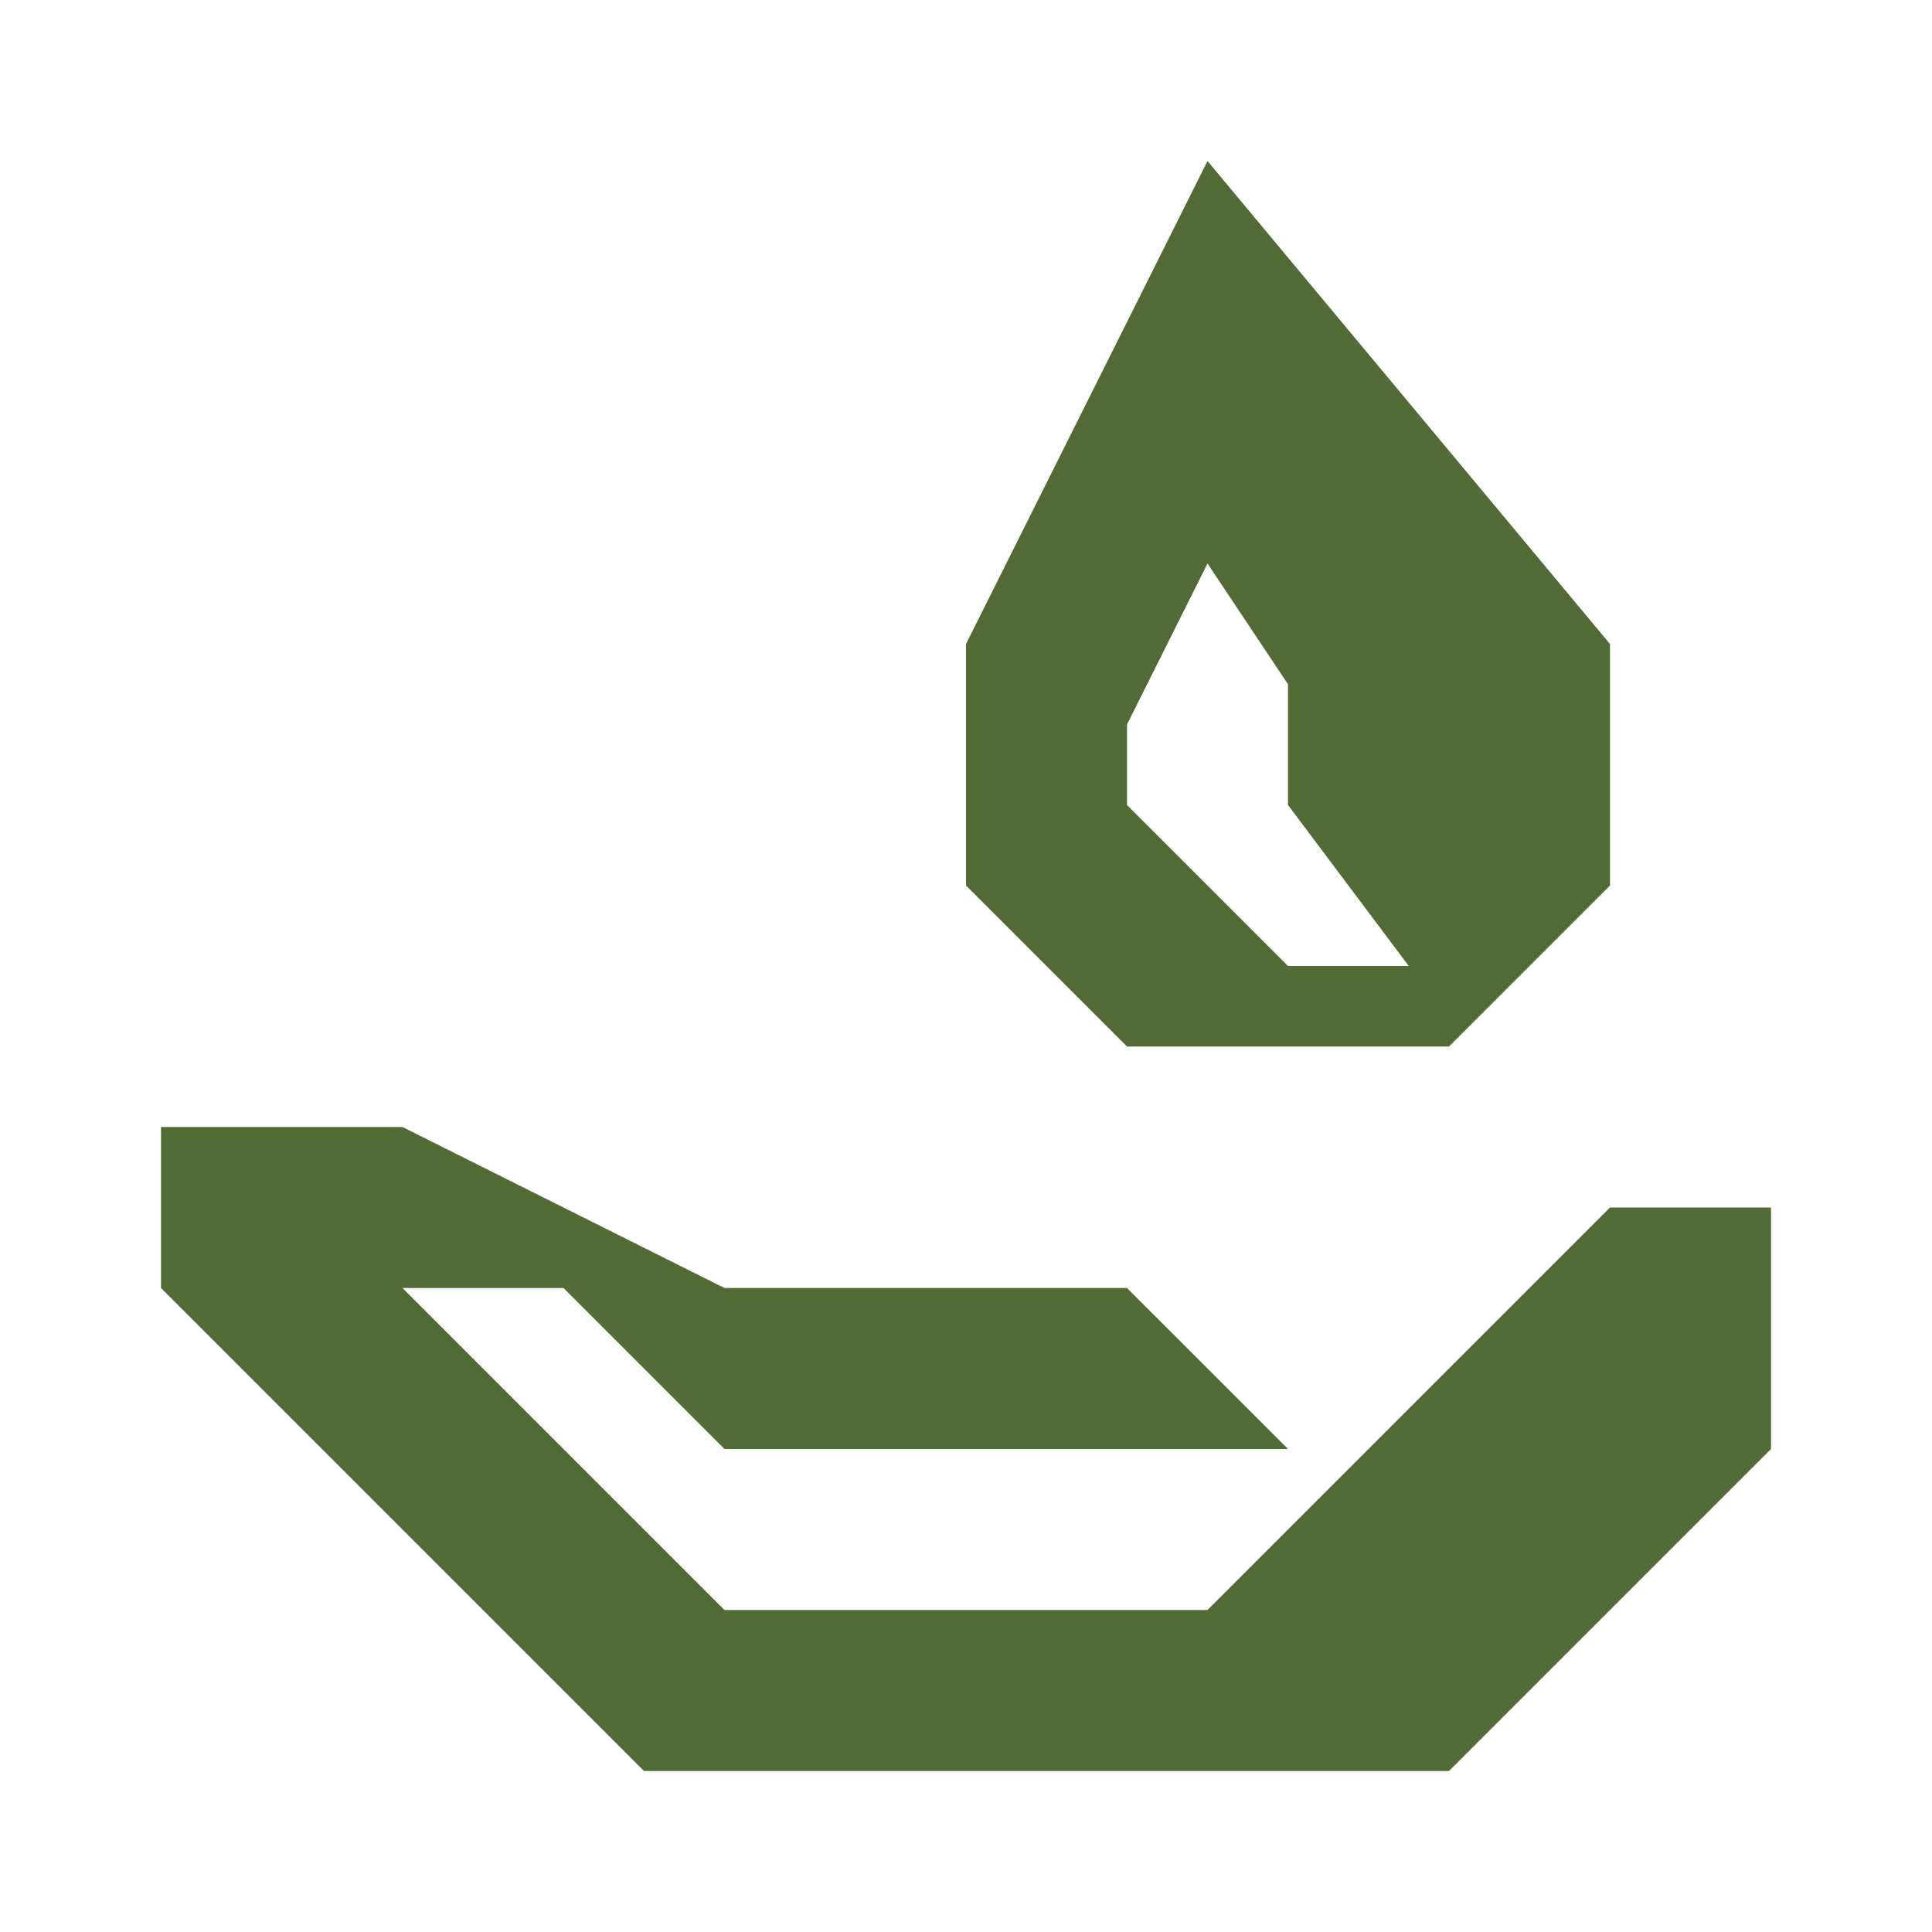
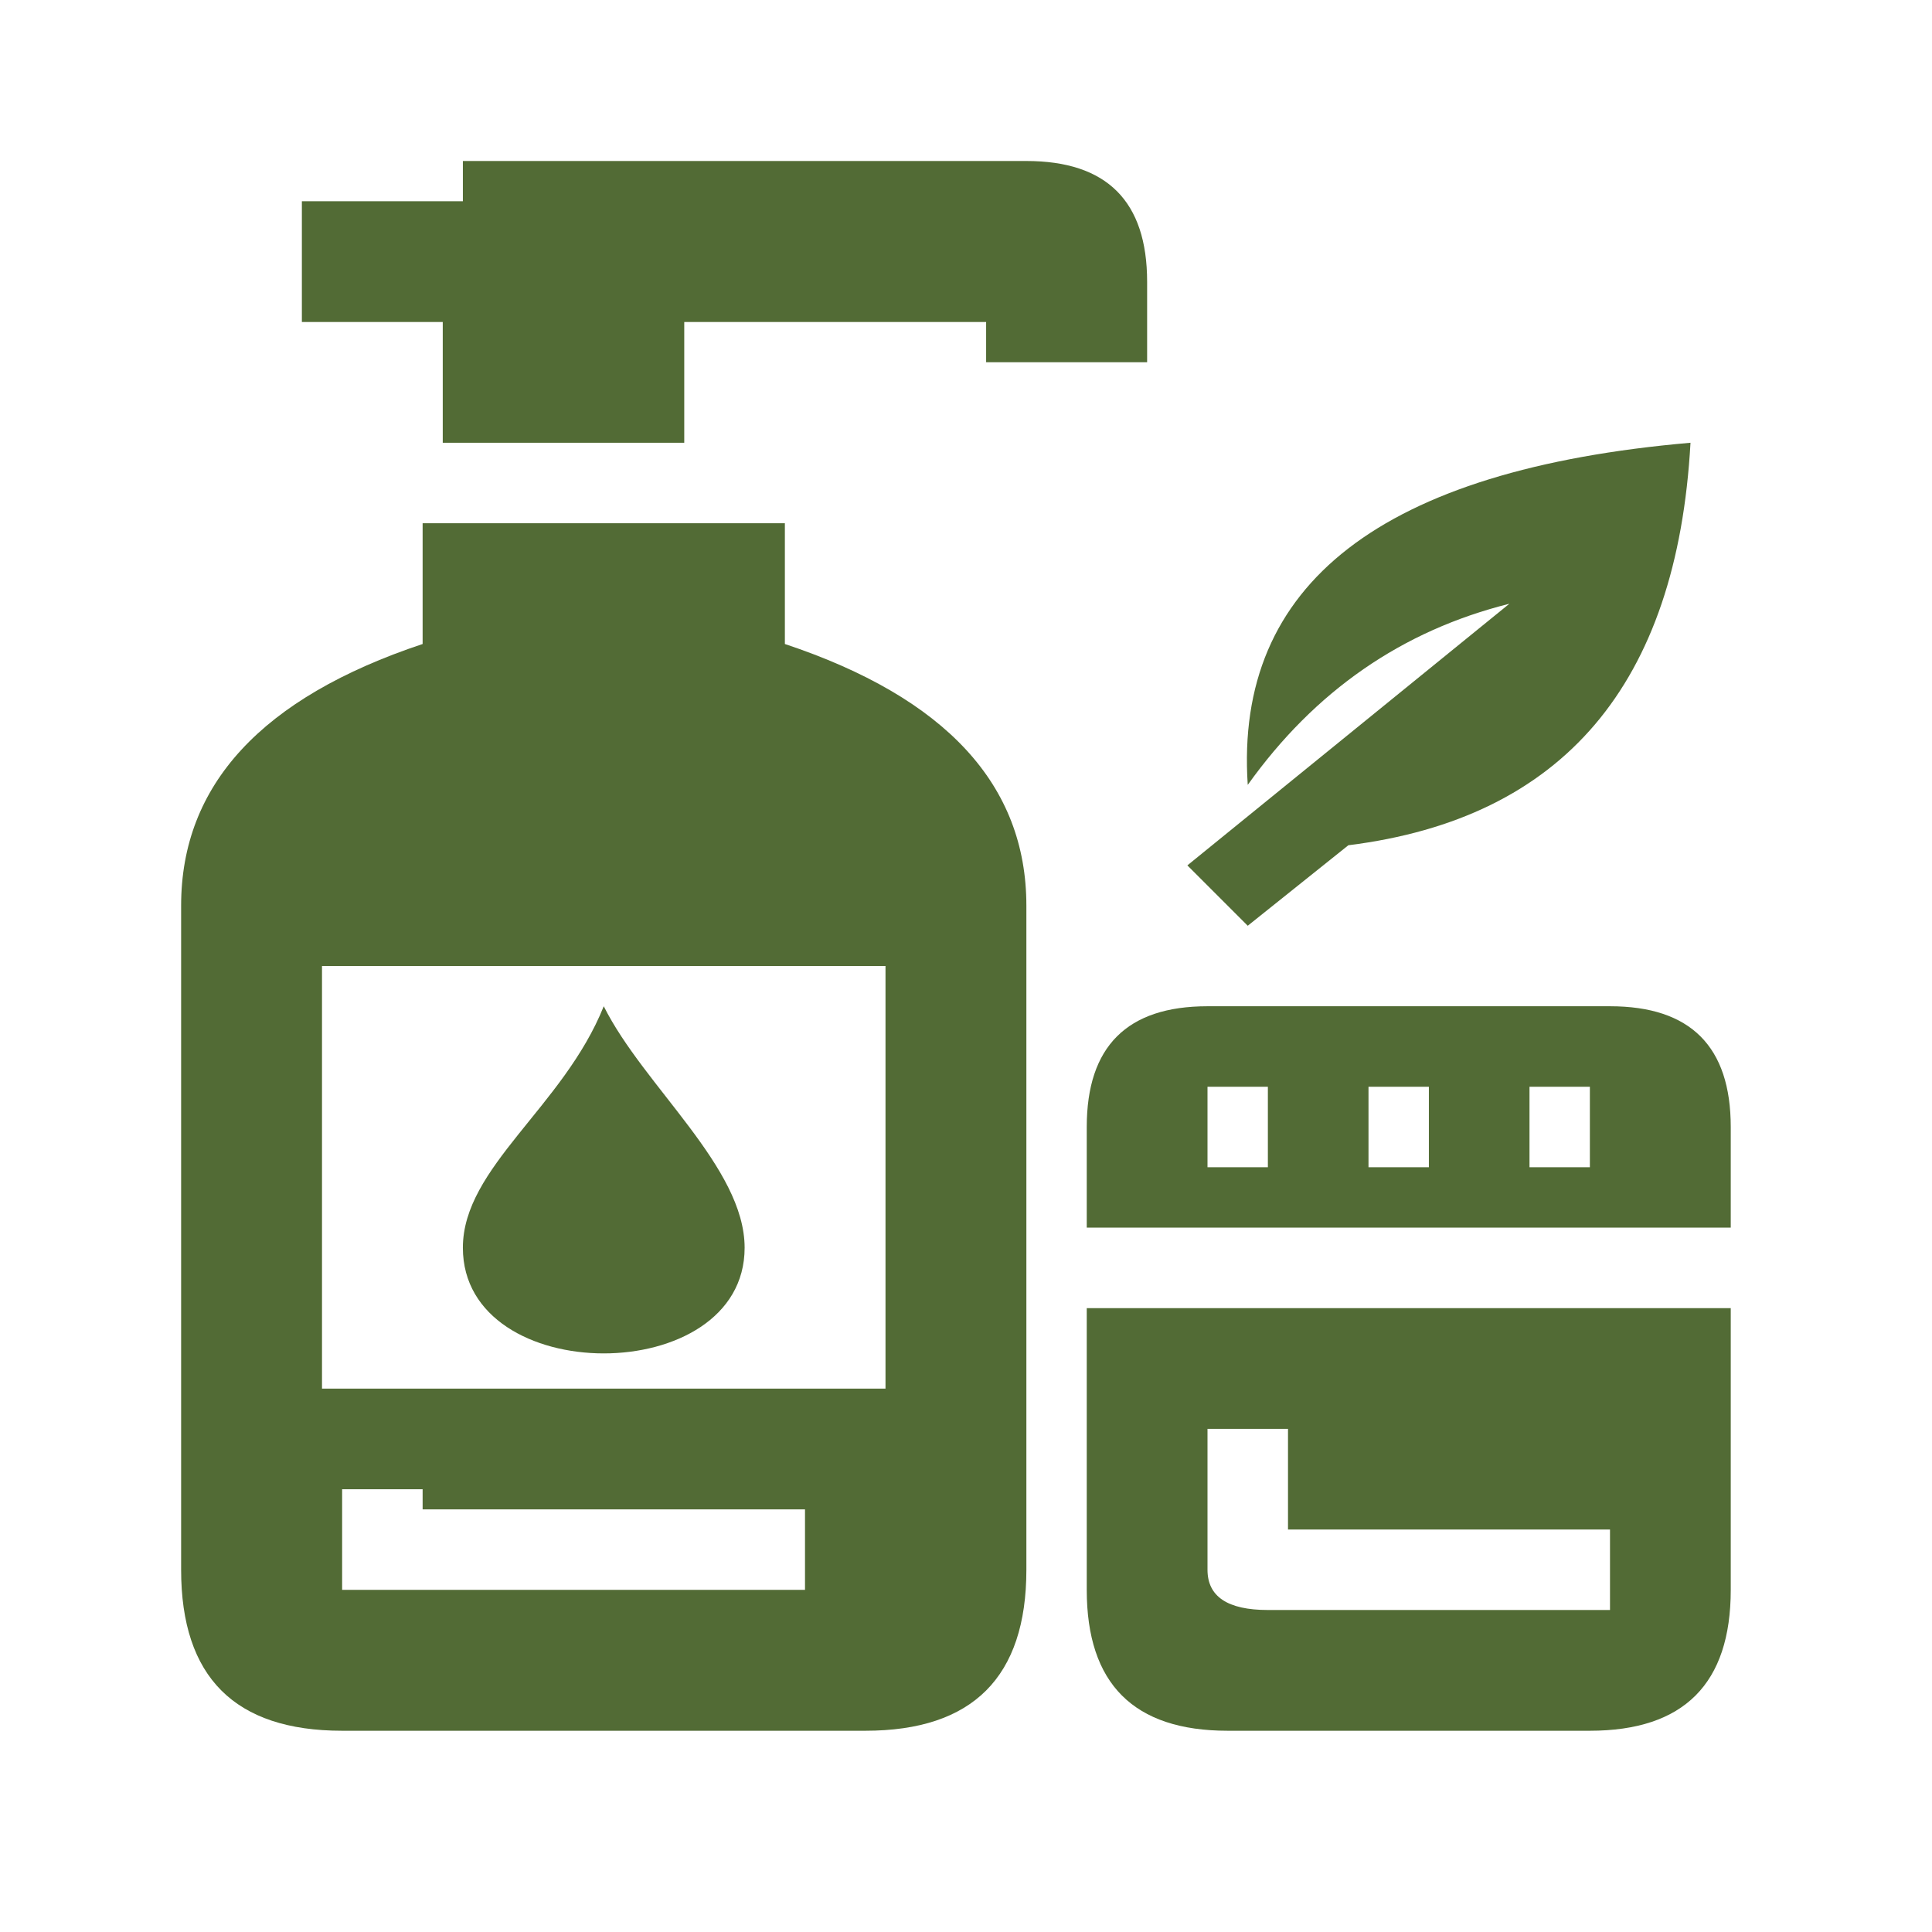
- <svg xmlns="http://www.w3.org/2000/svg" width="48" height="48" viewBox="0 0 48 48" fill="#526B35" role="img" aria-labelledby="03-beauty-body-title">
-   <g>
-     <path fill-rule="evenodd" d="M30 4L40 16V22L36 26H28L24 22V16Z M30 14L28 18V20L32 24H35L32 20V17Z" />
-     <path fill-rule="evenodd" d="M4 28H10L18 32H28L32 36H18L14 32H10L18 40H30L40 30H44V36L36 44H16L4 32Z" />
-   </g>
+ <svg xmlns="http://www.w3.org/2000/svg" width="96" height="96" viewBox="0 0 96 96" fill="#526B35" role="img" aria-labelledby="03-beauty-body-v3-title">
+   <path fill-rule="evenodd" d="M23 8H51Q57 8 57 14V18H49V16H34V22H22V16H15V10H23Z" />
+   <path fill-rule="evenodd" d="M21 26H39V32Q51 36 51 45V78Q51 86 43 86H17Q9 86 9 78V45Q9 36 21 32Z M16 48H44V69H16Z M17 74V79H40V75H21V74Z" />
+   <path fill-rule="evenodd" d="M30 50C28 55 23 58 23 62C23 69 37 69 37 62C37 58 32 54 30 50Z" />
+   <path fill-rule="evenodd" d="M60 50H80Q86 50 86 56V61H54V56Q54 50 60 50Z M60 54V58H63V54Z M68 54V58H71V54Z M76 54V58H79V54Z" />
+   <path fill-rule="evenodd" d="M54 65H86V79Q86 86 79 86H61Q54 86 54 79Z M60 71V78Q60 80 63 80H80V76H64V71Z" />
+   <path fill-rule="evenodd" d="M62 39Q61 24 84 22Q83 40 67 42L62 46L59 43L75 30Q67 32 62 39Z" />
</svg>
